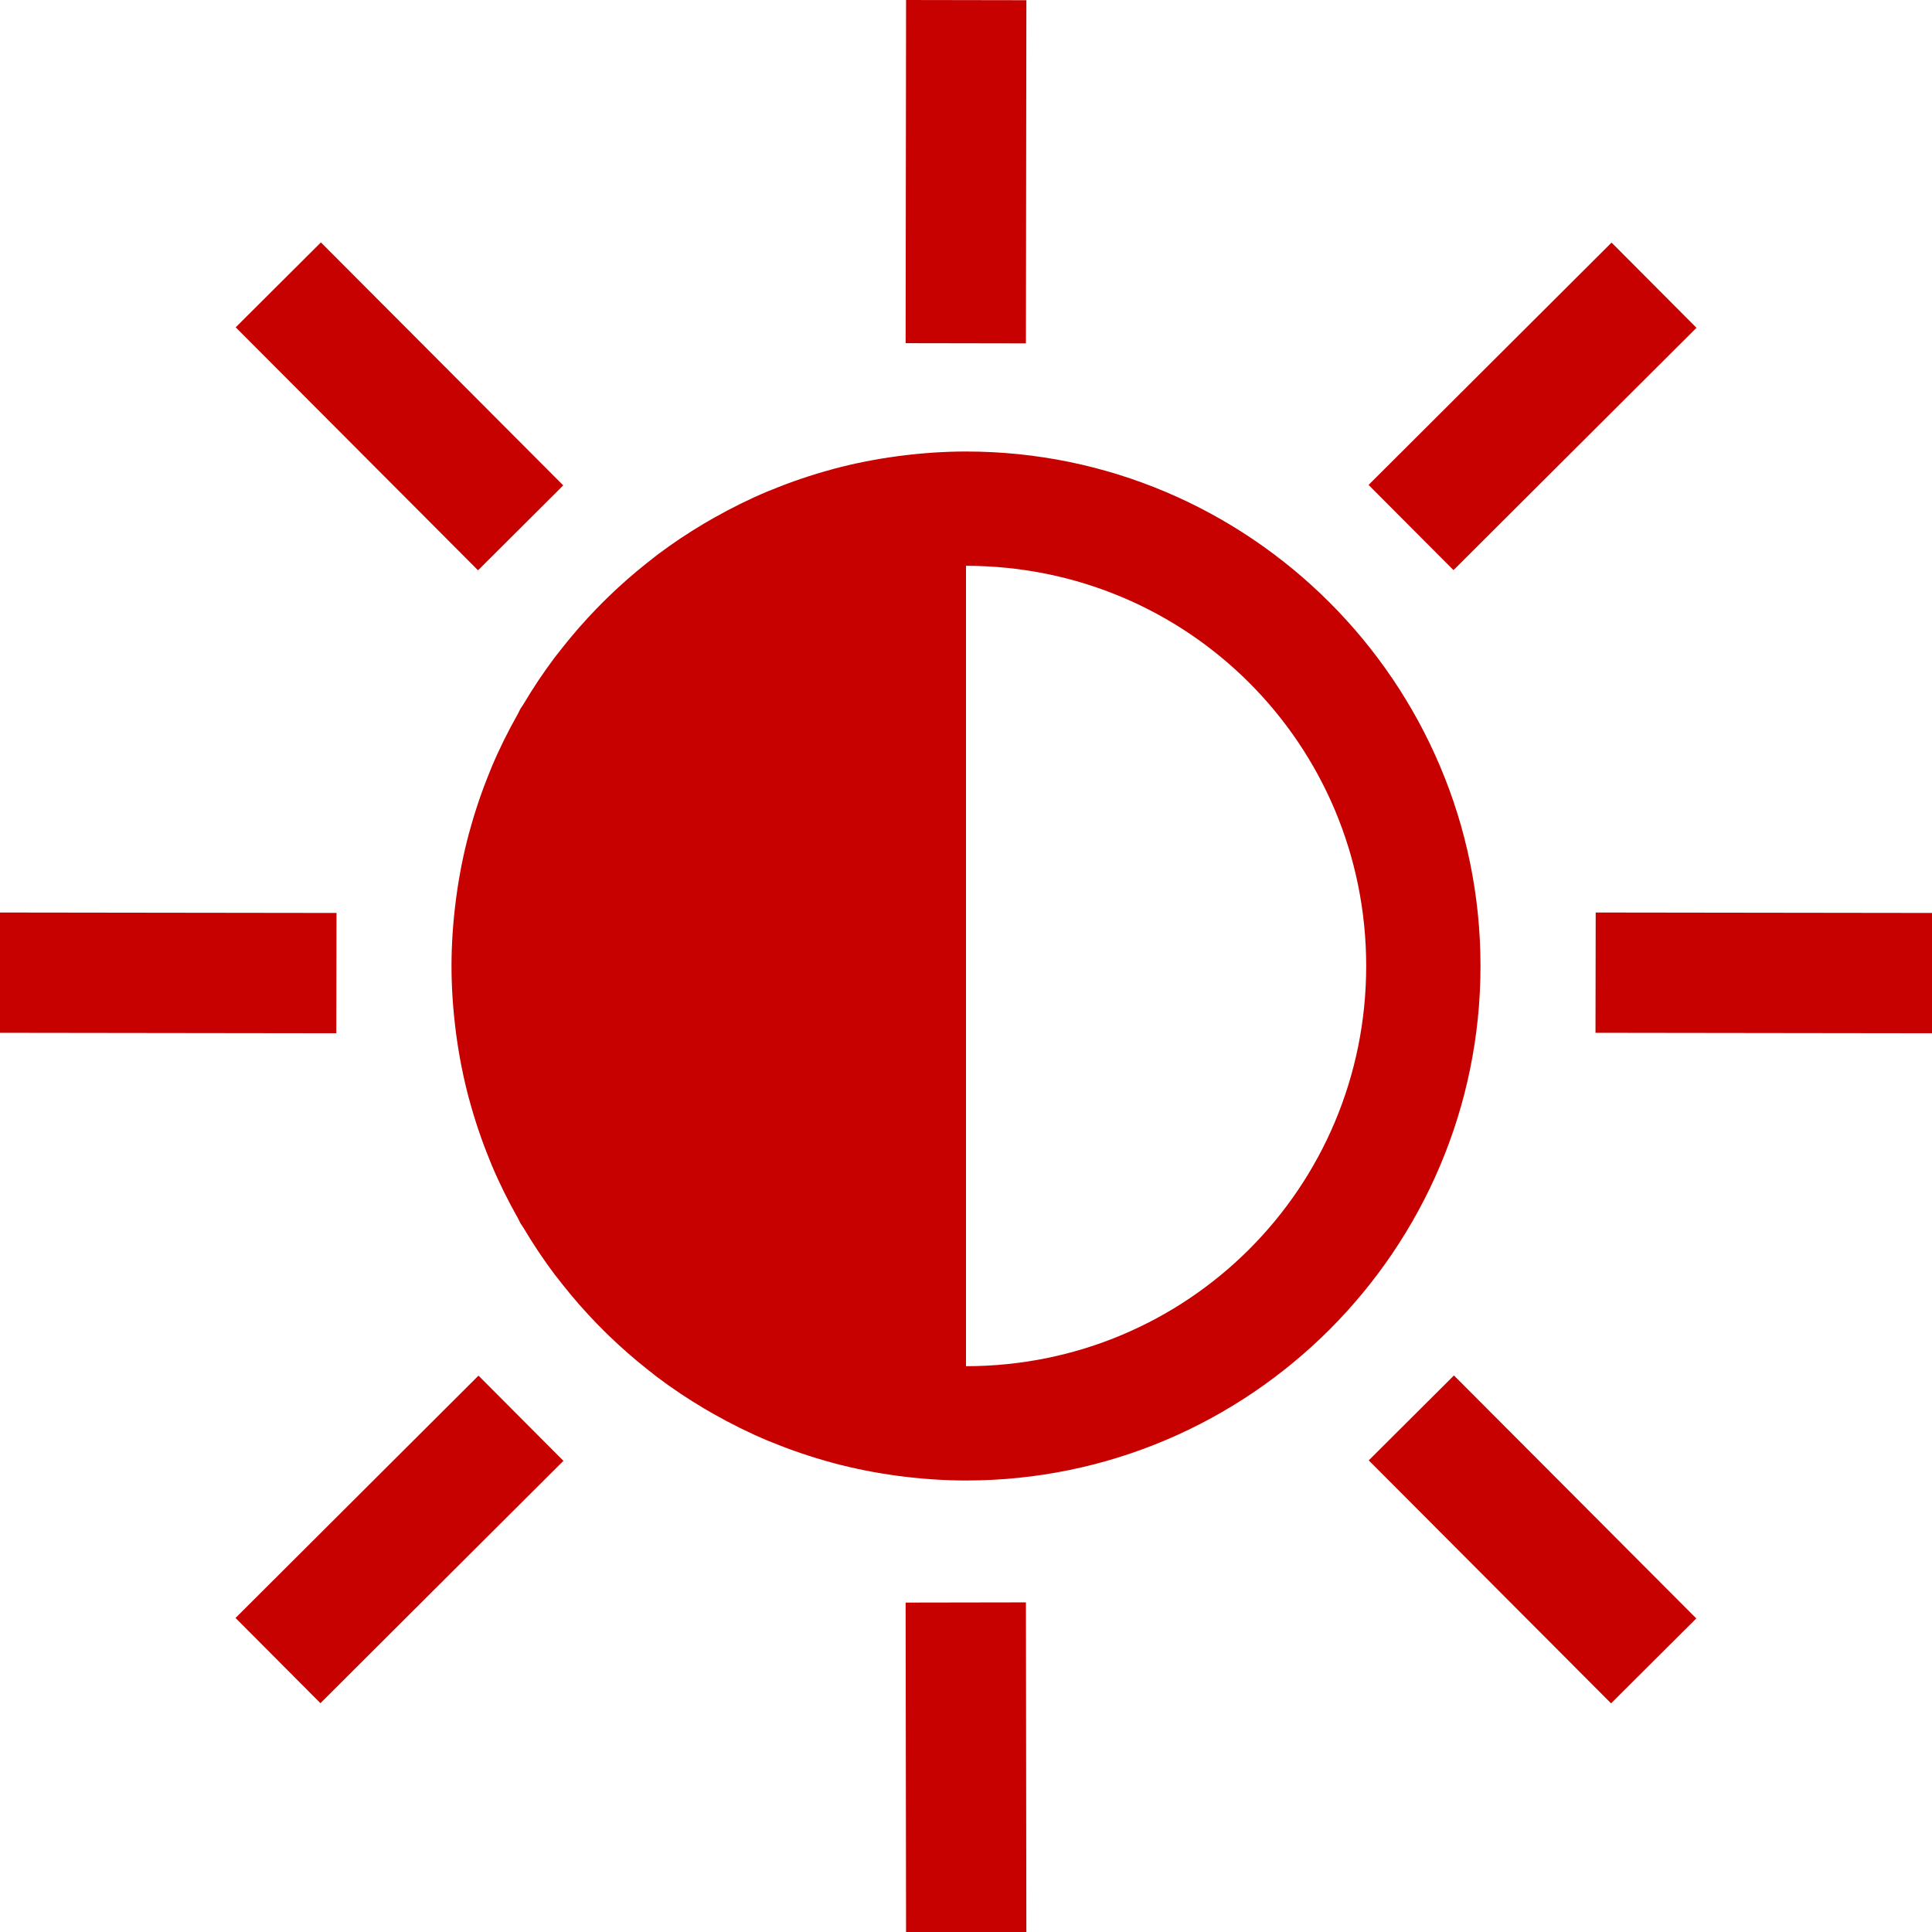
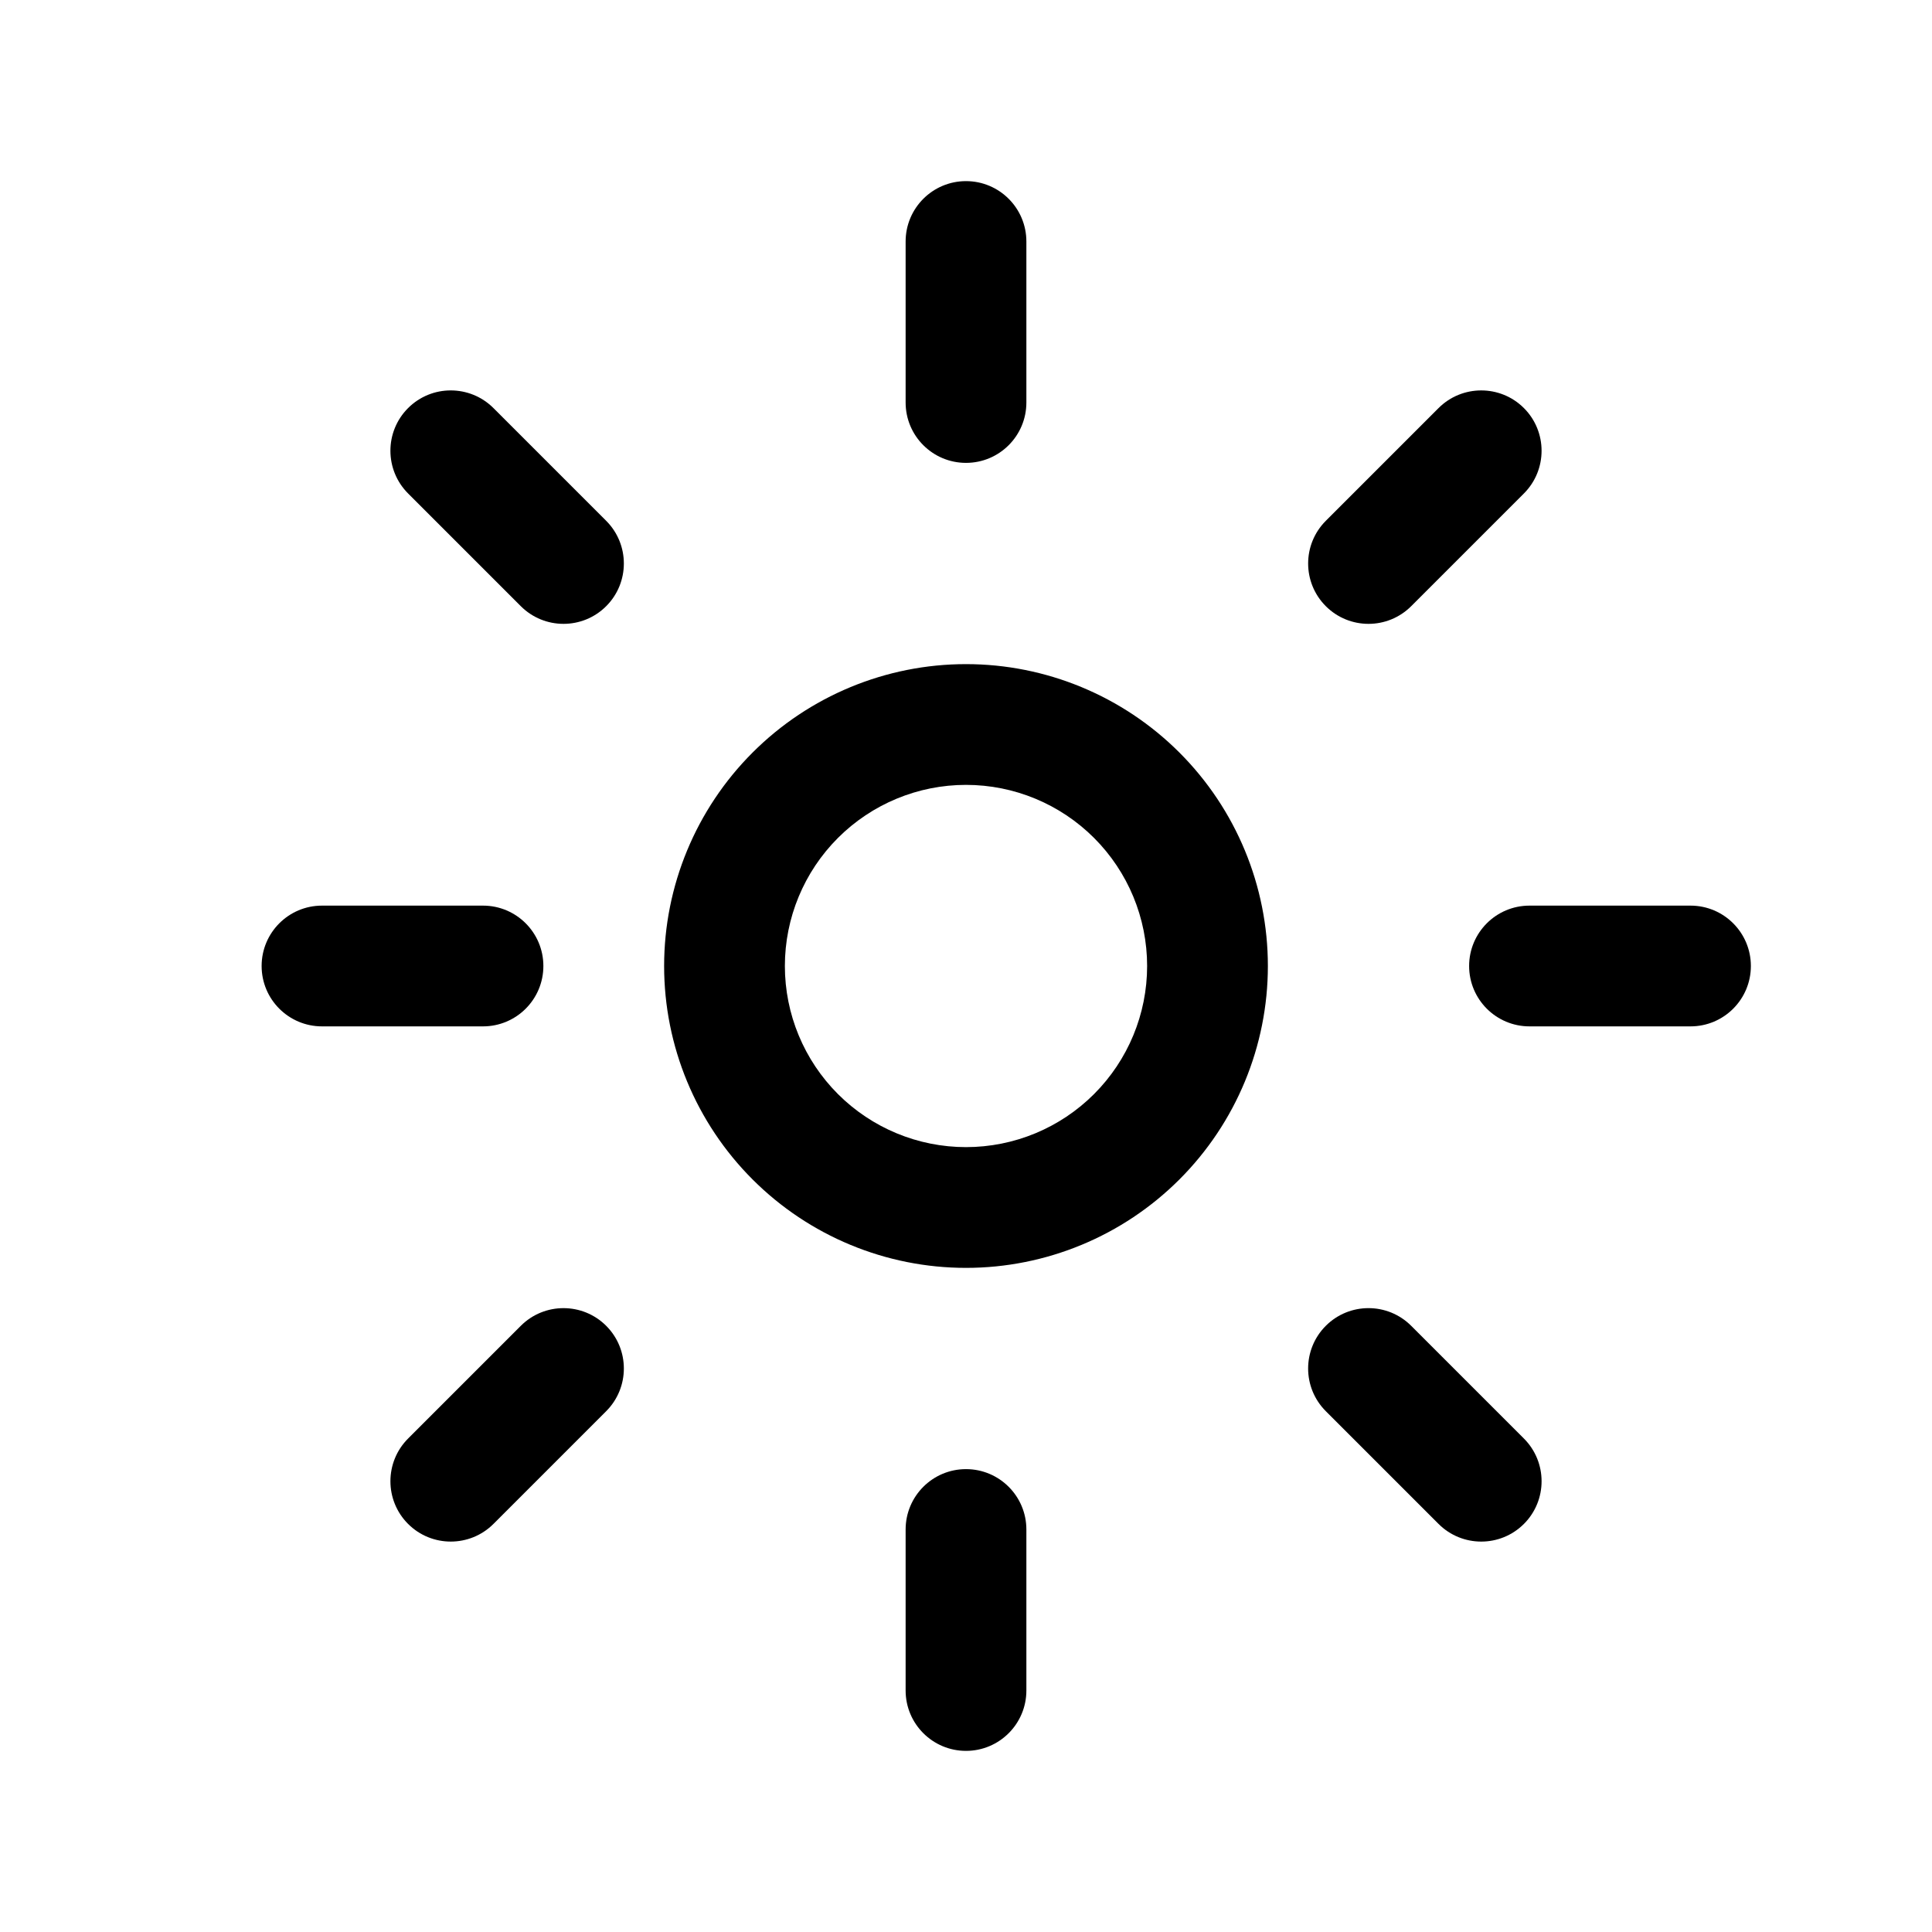
- <svg xmlns="http://www.w3.org/2000/svg" id="svg4562" xml:space="preserve" enable-background="new 0 0 1024.00 1024.00" viewBox="0 0 1024.00 1024.00" height="1024" width="1024" version="1.1">
-   <defs id="defs4566">
-     <linearGradient id="linearGradient5239">
-       <stop style="stop-color:#41e7d0;stop-opacity:1;" offset="0" id="stop5237" />
-     </linearGradient>
-   </defs>
-   <path id="path351" style="color:#000000;fill:#c70000;stroke-linecap:round;-inkscape-stroke:none" d="M 480.24 0 L 480 181.891 L 543.76 182 L 544 0.109 L 480.24 0 z M 170.088 128.479 L 124.926 173.486 L 253.371 302.271 L 298.533 257.264 L 170.088 128.479 z M 854.158 128.572 L 725.373 257.02 L 770.381 302.182 L 899.166 173.736 L 854.158 128.572 z M 512 239.307 C 500.319 239.307 488.832 240.131 477.531 241.566 A 272.692 272.692 0 0 0 475.428 241.836 C 464.015 243.377 452.816 245.591 441.891 248.506 A 272.692 272.692 0 0 0 440.682 248.852 C 429.838 251.799 419.263 255.394 408.996 259.605 A 272.692 272.692 0 0 0 406.873 260.445 C 396.983 264.599 387.414 269.362 378.152 274.609 A 272.692 272.692 0 0 0 373.408 277.342 C 364.775 282.464 356.427 288.014 348.438 294.027 A 272.692 272.692 0 0 0 342.797 298.465 C 335.767 304.049 329.017 309.964 322.572 316.201 A 272.692 272.692 0 0 0 316.201 322.572 C 309.964 329.017 304.049 335.767 298.465 342.797 A 272.692 272.692 0 0 0 294.027 348.438 C 288.014 356.427 282.464 364.775 277.342 373.408 A 272.692 272.692 0 0 0 275.842 375.654 A 272.692 272.692 0 0 0 274.609 378.152 C 269.362 387.414 264.599 396.983 260.445 406.873 A 272.692 272.692 0 0 0 259.605 408.996 C 255.394 419.263 251.799 429.838 248.852 440.682 A 272.692 272.692 0 0 0 248.506 441.891 C 245.591 452.816 243.377 464.015 241.836 475.428 A 272.692 272.692 0 0 0 241.566 477.531 C 240.131 488.832 239.307 500.319 239.307 512 C 239.307 523.681 240.131 535.168 241.566 546.469 A 272.692 272.692 0 0 0 241.836 548.572 C 243.377 559.985 245.591 571.184 248.506 582.109 A 272.692 272.692 0 0 0 248.852 583.318 C 251.799 594.162 255.394 604.737 259.605 615.004 A 272.692 272.692 0 0 0 260.445 617.127 C 264.599 627.017 269.362 636.586 274.609 645.848 A 272.692 272.692 0 0 0 275.842 648.346 A 272.692 272.692 0 0 0 277.342 650.592 C 282.464 659.225 288.014 667.573 294.027 675.562 A 272.692 272.692 0 0 0 298.465 681.203 C 304.049 688.233 309.964 694.983 316.201 701.428 A 272.692 272.692 0 0 0 322.572 707.799 C 329.017 714.036 335.767 719.951 342.797 725.535 A 272.692 272.692 0 0 0 348.438 729.973 C 356.427 735.986 364.775 741.536 373.408 746.658 A 272.692 272.692 0 0 0 378.152 749.391 C 387.414 754.638 396.983 759.401 406.873 763.555 A 272.692 272.692 0 0 0 408.996 764.395 C 419.263 768.606 429.838 772.201 440.682 775.148 A 272.692 272.692 0 0 0 441.891 775.494 C 452.816 778.409 464.015 780.623 475.428 782.164 A 272.692 272.692 0 0 0 477.531 782.434 C 488.832 783.869 500.319 784.693 512 784.693 C 662.245 784.693 784.693 662.245 784.693 512 C 784.693 361.755 662.245 239.307 512 239.307 z M 512 299.891 C 629.504 299.891 724.109 394.497 724.109 512 C 724.109 629.504 629.504 724.109 512 724.109 L 512 299.891 z M -3.539 483.645 L -3.648 547.404 L 178.242 547.645 L 178.352 483.883 L -3.539 483.645 z M 845.754 483.648 L 845.645 547.408 L 1027.535 547.648 L 1027.645 483.887 L 845.754 483.648 z M 770.625 729.02 L 725.461 774.029 L 853.908 902.814 L 899.07 857.807 L 770.625 729.02 z M 253.615 729.109 L 124.83 857.557 L 169.838 902.719 L 298.623 774.271 L 253.615 729.109 z M 543.76 849.291 L 480 849.4 L 480.24 1031.291 L 544 1031.182 L 543.76 849.291 z " />
+ <svg xmlns="http://www.w3.org/2000/svg" width="1024" height="1024" viewBox="0 0 1024 1024" fill="none">
+   <path d="M512 778.667C529.673 778.667 544 792.994 544 810.667V896C544 913.673 529.673 928 512 928C494.327 928 480 913.673 480 896V810.667C480 792.994 494.327 778.667 512 778.667Z" fill="black" />
+   <path d="M276.042 702.708C288.536 690.223 308.797 690.223 321.292 702.708C333.777 715.203 333.777 735.464 321.292 747.958L261.542 807.708C249.046 820.186 228.784 820.191 216.292 807.708C203.809 795.216 203.814 774.954 216.292 762.458L276.042 702.708Z" fill="black" />
+   <path d="M702.708 702.708C715.205 690.212 735.462 690.212 747.958 702.708L807.708 762.458C820.188 774.956 820.2 795.217 807.708 807.708C795.217 820.2 774.956 820.188 762.458 807.708L702.708 747.958C690.212 735.462 690.212 715.205 702.708 702.708Z" fill="black" />
+   <path fill-rule="evenodd" clip-rule="evenodd" d="M512 352C554.435 352 595.119 368.869 625.125 398.875C655.131 428.881 672 469.565 672 512C672 554.435 655.131 595.119 625.125 625.125C595.119 655.131 554.435 672 512 672C469.565 672 428.881 655.131 398.875 625.125C368.869 595.119 352 554.435 352 512C352 469.565 368.869 428.881 398.875 398.875C428.881 368.869 469.565 352 512 352ZM512 416C486.539 416 462.128 426.122 444.125 444.125C426.122 462.128 416 486.539 416 512C416 537.461 426.122 561.872 444.125 579.875C462.128 597.878 486.539 608 512 608C537.461 608 561.871 597.878 579.875 579.875C597.878 561.872 608 537.461 608 512C608 486.539 597.878 462.128 579.875 444.125C561.871 426.122 537.461 416 512 416Z" fill="black" />
+   <path d="M256 480C273.673 480 288 494.327 288 512C288 529.673 273.673 544 256 544H170.667C152.994 544 138.667 529.673 138.667 512C138.667 494.327 152.994 480 170.667 480H256Z" fill="black" />
+   <path d="M896 480C913.673 480 928 494.327 928 512C928 529.673 913.673 544 896 544H810.667C792.994 544 778.667 529.673 778.667 512C778.667 494.327 792.994 480 810.667 480H896Z" fill="black" />
+   <path d="M216.292 216.292C228.783 203.8 249.044 203.811 261.542 216.292L321.292 276.042C333.772 288.54 333.783 308.8 321.292 321.292C308.8 333.782 288.54 333.772 276.042 321.292L216.292 261.542C203.811 249.044 203.801 228.783 216.292 216.292Z" fill="black" />
+   <path d="M762.458 216.292C774.954 203.814 795.216 203.808 807.708 216.292C820.191 228.784 820.186 249.046 807.708 261.542L747.958 321.292C735.464 333.777 715.203 333.777 702.708 321.292C690.222 308.797 690.222 288.537 702.708 276.042L762.458 216.292Z" fill="black" />
+   <path d="M512 96C529.673 96 544 110.327 544 128V213.333C544 231.006 529.673 245.333 512 245.333C494.327 245.333 480 231.006 480 213.333V128C480 110.327 494.327 96 512 96Z" fill="black" />
</svg>
